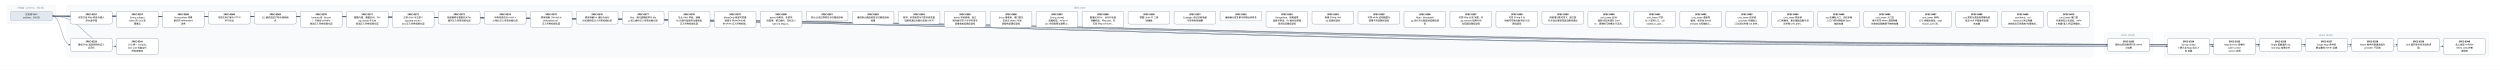
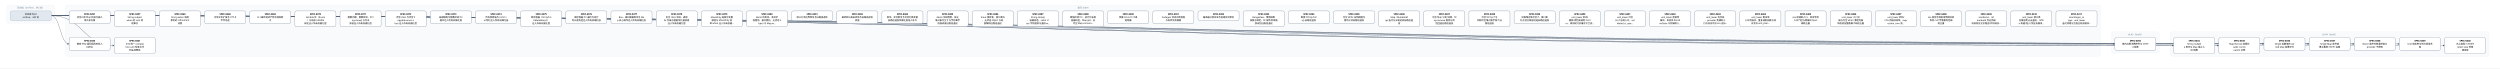
- <svg xmlns="http://www.w3.org/2000/svg" width="14352" height="400" viewBox="0 0 14352 400" font-family="PingFang SC, Microsoft YaHei, sans-serif">
+ <svg xmlns="http://www.w3.org/2000/svg" width="14616" height="400" viewBox="0 0 14616 400" font-family="PingFang SC, Microsoft YaHei, sans-serif">
  <defs>
    <marker id="arrow" viewBox="0 0 10 10" refX="9" refY="5" markerWidth="7" markerHeight="7" orient="auto-start-reverse">
      <path d="M0,0 L10,5 L0,10 z" fill="#475569" />
    </marker>
  </defs>
-   <rect width="14352" height="400" fill="#ffffff" />
+   <rect width="14616" height="400" fill="#ffffff" />
  <rect x="40" y="30" width="280" height="106" rx="12" fill="#f8fafc" stroke="#e2e8f0" />
  <text x="180" y="50" text-anchor="middle" font-size="13" fill="#64748b">已完成（archive，342 份）</text>
-   <rect x="384" y="30" width="11632" height="298" rx="12" fill="#f8fafc" stroke="#e2e8f0" />
-   <text x="6200" y="50" text-anchor="middle" font-size="13" fill="#64748b">现行 active</text>
-   <rect x="12080" y="186" width="280" height="124" rx="12" fill="#f8fafc" stroke="#e2e8f0" />
-   <text x="12220" y="206" text-anchor="middle" font-size="13" fill="#64748b">v0.43（draft）</text>
-   <rect x="12424" y="186" width="1864" height="142" rx="12" fill="#f8fafc" stroke="#e2e8f0" />
-   <text x="13356" y="206" text-anchor="middle" font-size="13" fill="#64748b">v0.44（draft）</text>
-   <path d="M 300 92 C 6200 92, 6200 257, 12100 257" fill="none" stroke="#475569" stroke-width="1.5" marker-end="url(#arrow)" />
+   <rect x="384" y="30" width="11896" height="298" rx="12" fill="#f8fafc" stroke="#e2e8f0" />
+   <text x="6332" y="50" text-anchor="middle" font-size="13" fill="#64748b">现行 active</text>
+   <rect x="12344" y="186" width="280" height="124" rx="12" fill="#f8fafc" stroke="#e2e8f0" />
+   <text x="12484" y="206" text-anchor="middle" font-size="13" fill="#64748b">v0.43（draft）</text>
+   <rect x="12688" y="186" width="1864" height="142" rx="12" fill="#f8fafc" stroke="#e2e8f0" />
+   <text x="13620" y="206" text-anchor="middle" font-size="13" fill="#64748b">v0.44（draft）</text>
+   <path d="M 300 92 C 6332 92, 6332 257, 12364 257" fill="none" stroke="#475569" stroke-width="1.5" marker-end="url(#arrow)" />
  <path d="M 300 92 C 352 92, 352 257, 404 257" fill="none" stroke="#475569" stroke-width="1.5" marker-end="url(#arrow)" />
-   <path d="M 300 92 C 6372 92, 6372 266, 12444 266" fill="none" stroke="#475569" stroke-width="1.5" marker-end="url(#arrow)" />
  <path d="M 300 92 C 6504 92, 6504 266, 12708 266" fill="none" stroke="#475569" stroke-width="1.5" marker-end="url(#arrow)" />
-   <path d="M 300 92 C 6636 92, 6636 257, 12972 257" fill="none" stroke="#475569" stroke-width="1.5" marker-end="url(#arrow)" />
+   <path d="M 300 92 C 6636 92, 6636 266, 12972 266" fill="none" stroke="#475569" stroke-width="1.5" marker-end="url(#arrow)" />
  <path d="M 300 92 C 6768 92, 6768 257, 13236 257" fill="none" stroke="#475569" stroke-width="1.5" marker-end="url(#arrow)" />
  <path d="M 300 92 C 6900 92, 6900 257, 13500 257" fill="none" stroke="#475569" stroke-width="1.5" marker-end="url(#arrow)" />
  <path d="M 300 92 C 7032 92, 7032 257, 13764 257" fill="none" stroke="#475569" stroke-width="1.5" marker-end="url(#arrow)" />
-   <path d="M 300 92 C 7164 92, 7164 266, 14028 266" fill="none" stroke="#475569" stroke-width="1.5" marker-end="url(#arrow)" />
+   <path d="M 300 92 C 7164 92, 7164 257, 14028 257" fill="none" stroke="#475569" stroke-width="1.5" marker-end="url(#arrow)" />
+   <path d="M 300 92 C 7296 92, 7296 266, 14292 266" fill="none" stroke="#475569" stroke-width="1.5" marker-end="url(#arrow)" />
  <path d="M 300 92 C 484 92, 484 266, 668 266" fill="none" stroke="#475569" stroke-width="1.5" marker-end="url(#arrow)" />
  <rect x="404" y="64" width="240" height="74" rx="10" fill="#ffffff" stroke="#64748b" stroke-width="1.5" />
  <text x="524" y="87" text-anchor="middle" font-size="13" font-weight="600">SPEC-0291</text>
  <text x="524" y="105" text-anchor="middle" font-size="13">非空只读 Map 构造与插入</text>
  <text x="524" y="123" text-anchor="middle" font-size="13">序共享存储</text>
-   <rect x="12100" y="220" width="240" height="74" rx="10" fill="#ffffff" stroke="#64748b" stroke-width="1.5" />
-   <text x="12220" y="243" text-anchor="middle" font-size="13" font-weight="600">SPEC-0292</text>
-   <text x="12220" y="261" text-anchor="middle" font-size="13">链内立即消费序列与 owne</text>
-   <text x="12220" y="279" text-anchor="middle" font-size="13">d 结果</text>
+   <rect x="12364" y="220" width="240" height="74" rx="10" fill="#ffffff" stroke="#64748b" stroke-width="1.5" />
+   <text x="12484" y="243" text-anchor="middle" font-size="13" font-weight="600">SPEC-0292</text>
+   <text x="12484" y="261" text-anchor="middle" font-size="13">链内立即消费序列与 owne</text>
+   <text x="12484" y="279" text-anchor="middle" font-size="13">d 结果</text>
  <rect x="404" y="220" width="240" height="74" rx="10" fill="#ffffff" stroke="#64748b" stroke-width="1.5" />
  <text x="524" y="243" text-anchor="middle" font-size="13" font-weight="600">SPEC-0333</text>
  <text x="524" y="261" text-anchor="middle" font-size="13">静态 Map 返回调用的双入</text>
  <text x="524" y="279" text-anchor="middle" font-size="13">口闭合</text>
-   <rect x="12444" y="220" width="240" height="92" rx="10" fill="#ffffff" stroke="#64748b" stroke-width="1.5" />
-   <text x="12564" y="243" text-anchor="middle" font-size="13" font-weight="600">SPEC-0334</text>
-   <text x="12564" y="261" text-anchor="middle" font-size="13">String nullabl</text>
-   <text x="12564" y="279" text-anchor="middle" font-size="13">e 表示与 Map 组合 A</text>
-   <text x="12564" y="297" text-anchor="middle" font-size="13">BI 前置</text>
  <rect x="12708" y="220" width="240" height="92" rx="10" fill="#ffffff" stroke="#64748b" stroke-width="1.5" />
-   <text x="12828" y="243" text-anchor="middle" font-size="13" font-weight="600">SPEC-0335</text>
-   <text x="12828" y="261" text-anchor="middle" font-size="13">Map Borrow 结果的</text>
-   <text x="12828" y="279" text-anchor="middle" font-size="13"> caller contin</text>
-   <text x="12828" y="297" text-anchor="middle" font-size="13">uation 证明</text>
-   <rect x="12972" y="220" width="240" height="74" rx="10" fill="#ffffff" stroke="#64748b" stroke-width="1.5" />
-   <text x="13092" y="243" text-anchor="middle" font-size="13" font-weight="600">SPEC-0336</text>
-   <text x="13092" y="261" text-anchor="middle" font-size="13">Single 函数值的 ow</text>
-   <text x="13092" y="279" text-anchor="middle" font-size="13">ned Map 结果交付</text>
+   <text x="12828" y="243" text-anchor="middle" font-size="13" font-weight="600">SPEC-0334</text>
+   <text x="12828" y="261" text-anchor="middle" font-size="13">String nullabl</text>
+   <text x="12828" y="279" text-anchor="middle" font-size="13">e 表示与 Map 组合 A</text>
+   <text x="12828" y="297" text-anchor="middle" font-size="13">BI 前置</text>
+   <rect x="12972" y="220" width="240" height="92" rx="10" fill="#ffffff" stroke="#64748b" stroke-width="1.5" />
+   <text x="13092" y="243" text-anchor="middle" font-size="13" font-weight="600">SPEC-0335</text>
+   <text x="13092" y="261" text-anchor="middle" font-size="13">Map Borrow 结果的</text>
+   <text x="13092" y="279" text-anchor="middle" font-size="13"> caller contin</text>
+   <text x="13092" y="297" text-anchor="middle" font-size="13">uation 证明</text>
  <rect x="13236" y="220" width="240" height="74" rx="10" fill="#ffffff" stroke="#64748b" stroke-width="1.5" />
-   <text x="13356" y="243" text-anchor="middle" font-size="13" font-weight="600">SPEC-0337</text>
-   <text x="13356" y="261" text-anchor="middle" font-size="13">Single Map 条件结</text>
-   <text x="13356" y="279" text-anchor="middle" font-size="13">果与重绑 owner 运输</text>
+   <text x="13356" y="243" text-anchor="middle" font-size="13" font-weight="600">SPEC-0336</text>
+   <text x="13356" y="261" text-anchor="middle" font-size="13">Single 函数值的 ow</text>
+   <text x="13356" y="279" text-anchor="middle" font-size="13">ned Map 结果交付</text>
  <rect x="13500" y="220" width="240" height="74" rx="10" fill="#ffffff" stroke="#64748b" stroke-width="1.5" />
-   <text x="13620" y="243" text-anchor="middle" font-size="13" font-weight="600">SPEC-0338</text>
-   <text x="13620" y="261" text-anchor="middle" font-size="13">Never 条件的普通求值与</text>
-   <text x="13620" y="279" text-anchor="middle" font-size="13"> provider 不获取</text>
+   <text x="13620" y="243" text-anchor="middle" font-size="13" font-weight="600">SPEC-0337</text>
+   <text x="13620" y="261" text-anchor="middle" font-size="13">Single Map 条件结</text>
+   <text x="13620" y="279" text-anchor="middle" font-size="13">果与重绑 owner 运输</text>
  <rect x="13764" y="220" width="240" height="74" rx="10" fill="#ffffff" stroke="#64748b" stroke-width="1.5" />
-   <text x="13884" y="243" text-anchor="middle" font-size="13" font-weight="600">SPEC-0339</text>
-   <text x="13884" y="261" text-anchor="middle" font-size="13">Unit 值实参与待决调用求</text>
-   <text x="13884" y="279" text-anchor="middle" font-size="13">值</text>
-   <rect x="14028" y="220" width="240" height="92" rx="10" fill="#ffffff" stroke="#64748b" stroke-width="1.5" />
-   <text x="14148" y="243" text-anchor="middle" font-size="13" font-weight="600">SPEC-0340</text>
-   <text x="14148" y="261" text-anchor="middle" font-size="13">名义类型 nullable </text>
-   <text x="14148" y="279" text-anchor="middle" font-size="13">retest view 的普</text>
-   <text x="14148" y="297" text-anchor="middle" font-size="13">通读取</text>
+   <text x="13884" y="243" text-anchor="middle" font-size="13" font-weight="600">SPEC-0338</text>
+   <text x="13884" y="261" text-anchor="middle" font-size="13">Never 条件的普通求值与</text>
+   <text x="13884" y="279" text-anchor="middle" font-size="13"> provider 不获取</text>
+   <rect x="14028" y="220" width="240" height="74" rx="10" fill="#ffffff" stroke="#64748b" stroke-width="1.5" />
+   <text x="14148" y="243" text-anchor="middle" font-size="13" font-weight="600">SPEC-0339</text>
+   <text x="14148" y="261" text-anchor="middle" font-size="13">Unit 值实参与待决调用求</text>
+   <text x="14148" y="279" text-anchor="middle" font-size="13">值</text>
+   <rect x="14292" y="220" width="240" height="92" rx="10" fill="#ffffff" stroke="#64748b" stroke-width="1.5" />
+   <text x="14412" y="243" text-anchor="middle" font-size="13" font-weight="600">SPEC-0340</text>
+   <text x="14412" y="261" text-anchor="middle" font-size="13">名义类型 nullable </text>
+   <text x="14412" y="279" text-anchor="middle" font-size="13">retest view 的普</text>
+   <text x="14412" y="297" text-anchor="middle" font-size="13">通读取</text>
  <rect x="668" y="220" width="240" height="92" rx="10" fill="#ffffff" stroke="#64748b" stroke-width="1.5" />
  <text x="788" y="243" text-anchor="middle" font-size="13" font-weight="600">SPEC-0341</text>
  <text x="788" y="261" text-anchor="middle" font-size="13">D10 统一 compila</text>
  <text x="788" y="279" text-anchor="middle" font-size="13">tion-unit 检查与代</text>
  <text x="788" y="297" text-anchor="middle" font-size="13">码生成管线</text>
  <rect x="668" y="64" width="240" height="92" rx="10" fill="#ffffff" stroke="#64748b" stroke-width="1.5" />
  <text x="788" y="87" text-anchor="middle" font-size="13" font-weight="600">SPEC-0357</text>
  <text x="788" y="105" text-anchor="middle" font-size="13">String subject</text>
  <text x="788" y="123" text-anchor="middle" font-size="13"> when 的 Unit 清</text>
  <text x="788" y="141" text-anchor="middle" font-size="13">理事实</text>
  <rect x="932" y="64" width="240" height="92" rx="10" fill="#ffffff" stroke="#64748b" stroke-width="1.5" />
  <text x="1052" y="87" text-anchor="middle" font-size="13" font-weight="600">SPEC-0360</text>
  <text x="1052" y="105" text-anchor="middle" font-size="13">String when 清理</text>
  <text x="1052" y="123" text-anchor="middle" font-size="13">事实的 refinement</text>
  <text x="1052" y="141" text-anchor="middle" font-size="13"> 消费</text>
  <rect x="1196" y="64" width="240" height="74" rx="10" fill="#ffffff" stroke="#64748b" stroke-width="1.5" />
  <text x="1316" y="87" text-anchor="middle" font-size="13" font-weight="600">SPEC-0368</text>
  <text x="1316" y="105" text-anchor="middle" font-size="13">可信文本扩展与 UTF-8 </text>
  <text x="1316" y="123" text-anchor="middle" font-size="13">字节往返</text>
  <rect x="1460" y="64" width="240" height="74" rx="10" fill="#ffffff" stroke="#64748b" stroke-width="1.5" />
  <text x="1580" y="87" text-anchor="middle" font-size="13" font-weight="600">SPEC-0369</text>
  <text x="1580" y="105" text-anchor="middle" font-size="13">CLI 最终调试产物与源码断</text>
  <text x="1580" y="123" text-anchor="middle" font-size="13">点</text>
  <rect x="1724" y="64" width="240" height="92" rx="10" fill="#ffffff" stroke="#64748b" stroke-width="1.5" />
  <text x="1844" y="87" text-anchor="middle" font-size="13" font-weight="600">SPEC-0370</text>
  <text x="1844" y="105" text-anchor="middle" font-size="13">lambda 体（thunk</text>
  <text x="1844" y="123" text-anchor="middle" font-size="13">）与局部 callable </text>
  <text x="1844" y="141" text-anchor="middle" font-size="13">绑定迁入所有权细化层</text>
  <rect x="1988" y="64" width="240" height="92" rx="10" fill="#ffffff" stroke="#64748b" stroke-width="1.5" />
  <text x="2108" y="87" text-anchor="middle" font-size="13" font-weight="600">SPEC-0371</text>
  <text x="2108" y="105" text-anchor="middle" font-size="13">整数内建、整数区间、Stri</text>
  <text x="2108" y="123" text-anchor="middle" font-size="13">ng.clone() 与文本</text>
  <text x="2108" y="141" text-anchor="middle" font-size="13">原语迁入所有权细化层</text>
  <rect x="2252" y="64" width="240" height="92" rx="10" fill="#ffffff" stroke="#64748b" stroke-width="1.5" />
  <text x="2372" y="87" text-anchor="middle" font-size="13" font-weight="600">SPEC-0372</text>
  <text x="2372" y="105" text-anchor="middle" font-size="13">泛型 class 与泛型 C</text>
  <text x="2372" y="123" text-anchor="middle" font-size="13">opyable enum c</text>
  <text x="2372" y="141" text-anchor="middle" font-size="13">lass 迁入所有权细化层</text>
  <rect x="2516" y="64" width="240" height="74" rx="10" fill="#ffffff" stroke="#64748b" stroke-width="1.5" />
  <text x="2636" y="87" text-anchor="middle" font-size="13" font-weight="600">SPEC-0373</text>
  <text x="2636" y="105" text-anchor="middle" font-size="13">局部解构与整数区间 for </text>
  <text x="2636" y="123" text-anchor="middle" font-size="13">循环迁入所有权细化层</text>
  <rect x="2780" y="64" width="240" height="74" rx="10" fill="#ffffff" stroke="#64748b" stroke-width="1.5" />
  <text x="2900" y="87" text-anchor="middle" font-size="13" font-weight="600">SPEC-0374</text>
  <text x="2900" y="105" text-anchor="middle" font-size="13">所有权原语与 const v</text>
  <text x="2900" y="123" text-anchor="middle" font-size="13">al 物化迁入所有权细化层</text>
  <rect x="3044" y="64" width="240" height="92" rx="10" fill="#ffffff" stroke="#64748b" stroke-width="1.5" />
  <text x="3164" y="87" text-anchor="middle" font-size="13" font-weight="600">SPEC-0375</text>
  <text x="3164" y="105" text-anchor="middle" font-size="13">顺序容器（Array/Lis</text>
  <text x="3164" y="123" text-anchor="middle" font-size="13">t/MutableList）</text>
  <text x="3164" y="141" text-anchor="middle" font-size="13">迁入所有权细化层</text>
  <rect x="3308" y="64" width="240" height="74" rx="10" fill="#ffffff" stroke="#64748b" stroke-width="1.5" />
  <text x="3428" y="87" text-anchor="middle" font-size="13" font-weight="600">SPEC-0376</text>
  <text x="3428" y="105" text-anchor="middle" font-size="13">顺序容器 for 遍历与运行</text>
  <text x="3428" y="123" text-anchor="middle" font-size="13">时长度构造迁入所有权细化层</text>
  <rect x="3572" y="64" width="240" height="74" rx="10" fill="#ffffff" stroke="#64748b" stroke-width="1.5" />
  <text x="3692" y="87" text-anchor="middle" font-size="13" font-weight="600">SPEC-0377</text>
  <text x="3692" y="105" text-anchor="middle" font-size="13">Box、递归装箱枚举与 Ma</text>
  <text x="3692" y="123" text-anchor="middle" font-size="13">p 核心操作迁入所有权细化层</text>
  <rect x="3836" y="64" width="240" height="92" rx="10" fill="#ffffff" stroke="#64748b" stroke-width="1.5" />
  <text x="3956" y="87" text-anchor="middle" font-size="13" font-weight="600">SPEC-0378</text>
  <text x="3956" y="105" text-anchor="middle" font-size="13">复合 class 字段、通用</text>
  <text x="3956" y="123" text-anchor="middle" font-size="13"> Rc 负载与智能窄化接收者</text>
  <text x="3956" y="141" text-anchor="middle" font-size="13">迁入所有权细化层</text>
  <rect x="4100" y="64" width="240" height="92" rx="10" fill="#ffffff" stroke="#64748b" stroke-width="1.5" />
  <text x="4220" y="87" text-anchor="middle" font-size="13" font-weight="600">SPEC-0379</text>
  <text x="4220" y="105" text-anchor="middle" font-size="13">MoveOnly 局部可变重</text>
  <text x="4220" y="123" text-anchor="middle" font-size="13">赋值与 MoveOnly 枚</text>
  <text x="4220" y="141" text-anchor="middle" font-size="13">举 when 迁入所有权细…</text>
  <rect x="4364" y="64" width="240" height="92" rx="10" fill="#ffffff" stroke="#64748b" stroke-width="1.5" />
  <text x="4484" y="87" text-anchor="middle" font-size="13" font-weight="600">SPEC-0380</text>
  <text x="4484" y="105" text-anchor="middle" font-size="13">deinit 析构体、多层字</text>
  <text x="4484" y="123" text-anchor="middle" font-size="13">段借用、接口委托、无状态 o</text>
  <text x="4484" y="141" text-anchor="middle" font-size="13">bject 与 Map.w…</text>
  <rect x="4628" y="64" width="240" height="56" rx="10" fill="#ffffff" stroke="#64748b" stroke-width="1.5" />
  <text x="4748" y="87" text-anchor="middle" font-size="13" font-weight="600">SPEC-0381</text>
  <text x="4748" y="105" text-anchor="middle" font-size="13">默认分流边界修复与旧路径退休</text>
  <rect x="4892" y="64" width="240" height="74" rx="10" fill="#ffffff" stroke="#64748b" stroke-width="1.5" />
  <text x="5012" y="87" text-anchor="middle" font-size="13" font-weight="600">SPEC-0383</text>
  <text x="5012" y="105" text-anchor="middle" font-size="13">最终默认路由收敛与旧路径退休</text>
  <text x="5012" y="123" text-anchor="middle" font-size="13">收尾</text>
  <rect x="5156" y="64" width="240" height="74" rx="10" fill="#ffffff" stroke="#64748b" stroke-width="1.5" />
  <text x="5276" y="87" text-anchor="middle" font-size="13" font-weight="600">SPEC-0384</text>
  <text x="5276" y="105" text-anchor="middle" font-size="13">枚举、非空断言与可变列表变更</text>
  <text x="5276" y="123" text-anchor="middle" font-size="13">旧路径退役及细化层准入补齐</text>
  <rect x="5420" y="64" width="240" height="92" rx="10" fill="#ffffff" stroke="#64748b" stroke-width="1.5" />
  <text x="5540" y="87" text-anchor="middle" font-size="13" font-weight="600">SPEC-0385</text>
  <text x="5540" y="105" text-anchor="middle" font-size="13">deinit 字段借用、独立</text>
  <text x="5540" y="123" text-anchor="middle" font-size="13">堆对象可空 if 与字符串字</text>
  <text x="5540" y="141" text-anchor="middle" font-size="13">段接收者旧路径退役</text>
  <rect x="5684" y="64" width="240" height="92" rx="10" fill="#ffffff" stroke="#64748b" stroke-width="1.5" />
  <text x="5804" y="87" text-anchor="middle" font-size="13" font-weight="600">SPEC-0386</text>
  <text x="5804" y="105" text-anchor="middle" font-size="13">Inout 接收者、接口委托</text>
  <text x="5804" y="123" text-anchor="middle" font-size="13">、无状态 object 与局</text>
  <text x="5804" y="141" text-anchor="middle" font-size="13">部解构旧路径退役</text>
  <rect x="5948" y="64" width="240" height="92" rx="10" fill="#ffffff" stroke="#64748b" stroke-width="1.5" />
  <text x="6068" y="87" text-anchor="middle" font-size="13" font-weight="600">SPEC-0387</text>
  <text x="6068" y="105" text-anchor="middle" font-size="13">String.clone()</text>
  <text x="6068" y="123" text-anchor="middle" font-size="13">、装箱构造、value cl</text>
  <text x="6068" y="141" text-anchor="middle" font-size="13">ass 字段借用与通用 w…</text>
  <rect x="6212" y="64" width="240" height="92" rx="10" fill="#ffffff" stroke="#64748b" stroke-width="1.5" />
  <text x="6332" y="87" text-anchor="middle" font-size="13" font-weight="600">SPEC-0388</text>
  <text x="6332" y="105" text-anchor="middle" font-size="13">数值区间 for、运行时长度</text>
  <text x="6332" y="123" text-anchor="middle" font-size="13">容器构造、Map.get、非</text>
  <text x="6332" y="141" text-anchor="middle" font-size="13">可空 Map.consum…</text>
  <rect x="6476" y="64" width="240" height="74" rx="10" fill="#ffffff" stroke="#64748b" stroke-width="1.5" />
  <text x="6596" y="87" text-anchor="middle" font-size="13" font-weight="600">SPEC-0390</text>
  <text x="6596" y="105" text-anchor="middle" font-size="13">预置 Linux CI 工具</text>
  <text x="6596" y="123" text-anchor="middle" font-size="13">链镜像</text>
  <rect x="6740" y="64" width="240" height="74" rx="10" fill="#ffffff" stroke="#64748b" stroke-width="1.5" />
  <text x="6860" y="87" text-anchor="middle" font-size="13" font-weight="600">SPEC-0391</text>
  <text x="6860" y="105" text-anchor="middle" font-size="13">Codegen 测试诊断落盘</text>
  <text x="6860" y="123" text-anchor="middle" font-size="13">与有界失败摘要</text>
  <rect x="7004" y="64" width="240" height="56" rx="10" fill="#ffffff" stroke="#64748b" stroke-width="1.5" />
  <text x="7124" y="87" text-anchor="middle" font-size="13" font-weight="600">SPEC-0392</text>
  <text x="7124" y="105" text-anchor="middle" font-size="13">编译器分层复审与前端合同修复</text>
  <rect x="7268" y="64" width="240" height="92" rx="10" fill="#ffffff" stroke="#64748b" stroke-width="1.5" />
  <text x="7388" y="87" text-anchor="middle" font-size="13" font-weight="600">SPEC-0393</text>
  <text x="7388" y="105" text-anchor="middle" font-size="13">RangeView、借用结果</text>
  <text x="7388" y="123" text-anchor="middle" font-size="13">函数与绑定、Rc 操作及带捕</text>
  <text x="7388" y="141" text-anchor="middle" font-size="13">获闭包旧路径退役</text>
  <rect x="7532" y="64" width="240" height="74" rx="10" fill="#ffffff" stroke="#64748b" stroke-width="1.5" />
  <text x="7652" y="87" text-anchor="middle" font-size="13" font-weight="600">SPEC-0394</text>
  <text x="7652" y="105" text-anchor="middle" font-size="13">直接 String.clon</text>
  <text x="7652" y="123" text-anchor="middle" font-size="13">e() 旧路径退役</text>
  <rect x="7796" y="64" width="240" height="74" rx="10" fill="#ffffff" stroke="#64748b" stroke-width="1.5" />
  <text x="7916" y="87" text-anchor="middle" font-size="13" font-weight="600">SPEC-0395</text>
  <text x="7916" y="105" text-anchor="middle" font-size="13">可空 while 证明视图与</text>
  <text x="7916" y="123" text-anchor="middle" font-size="13">借用子项旧路径退役</text>
  <rect x="8060" y="64" width="240" height="92" rx="10" fill="#ffffff" stroke="#64748b" stroke-width="1.5" />
  <text x="8180" y="87" text-anchor="middle" font-size="13" font-weight="600">SPEC-0396</text>
  <text x="8180" y="105" text-anchor="middle" font-size="13">Map / MutableM</text>
  <text x="8180" y="123" text-anchor="middle" font-size="13">ap 迭代与关联延续旧路径退</text>
  <text x="8180" y="141" text-anchor="middle" font-size="13">役</text>
  <rect x="8324" y="64" width="240" height="92" rx="10" fill="#ffffff" stroke="#64748b" stroke-width="1.5" />
  <text x="8444" y="87" text-anchor="middle" font-size="13" font-weight="600">SPEC-0397</text>
  <text x="8444" y="105" text-anchor="middle" font-size="13">可空 Map 分支/消费、M</text>
  <text x="8444" y="123" text-anchor="middle" font-size="13">ap.remove 借用与闭</text>
  <text x="8444" y="141" text-anchor="middle" font-size="13">包回退旧路径退役</text>
  <rect x="8588" y="64" width="240" height="92" rx="10" fill="#ffffff" stroke="#64748b" stroke-width="1.5" />
  <text x="8708" y="87" text-anchor="middle" font-size="13" font-weight="600">SPEC-0398</text>
  <text x="8708" y="105" text-anchor="middle" font-size="13">可空 String if 与</text>
  <text x="8708" y="123" text-anchor="middle" font-size="13">同根可空堆对象字段 if 旧</text>
  <text x="8708" y="141" text-anchor="middle" font-size="13">路径退役</text>
  <rect x="8852" y="64" width="240" height="74" rx="10" fill="#ffffff" stroke="#64748b" stroke-width="1.5" />
  <text x="8972" y="87" text-anchor="middle" font-size="13" font-weight="600">SPEC-0399</text>
  <text x="8972" y="105" text-anchor="middle" font-size="13">同根堆对象可空 if、接口委</text>
  <text x="8972" y="123" text-anchor="middle" font-size="13">托与混合兼容回退旧路径退役</text>
  <rect x="9116" y="64" width="240" height="92" rx="10" fill="#ffffff" stroke="#64748b" stroke-width="1.5" />
  <text x="9236" y="87" text-anchor="middle" font-size="13" font-weight="600">SPEC-0400</text>
  <text x="9236" y="105" text-anchor="middle" font-size="13">unit_lower 区间/</text>
  <text x="9236" y="123" text-anchor="middle" font-size="13">捕获/闭包来源死 Carri</text>
  <text x="9236" y="141" text-anchor="middle" font-size="13">er、调用帧冗余槽与守卫测…</text>
  <rect x="9380" y="64" width="240" height="92" rx="10" fill="#ffffff" stroke="#64748b" stroke-width="1.5" />
  <text x="9500" y="87" text-anchor="middle" font-size="13" font-weight="600">SPEC-0401</text>
  <text x="9500" y="105" text-anchor="middle" font-size="13">unit_lower 可空 </text>
  <text x="9500" y="123" text-anchor="middle" font-size="13">Rc if 证明入口、val</text>
  <text x="9500" y="141" text-anchor="middle" font-size="13">idated_rc_ope…</text>
  <rect x="9644" y="64" width="240" height="92" rx="10" fill="#ffffff" stroke="#64748b" stroke-width="1.5" />
  <text x="9764" y="87" text-anchor="middle" font-size="13" font-weight="600">SPEC-0402</text>
  <text x="9764" y="105" text-anchor="middle" font-size="13">unit_lower 遗留壳</text>
  <text x="9764" y="123" text-anchor="middle" font-size="13">模块、单变体 Iterati</text>
  <text x="9764" y="141" text-anchor="middle" font-size="13">onState 与死辅助入…</text>
  <rect x="9908" y="64" width="240" height="92" rx="10" fill="#ffffff" stroke="#64748b" stroke-width="1.5" />
  <text x="10028" y="87" text-anchor="middle" font-size="13" font-weight="600">SPEC-0403</text>
  <text x="10028" y="105" text-anchor="middle" font-size="13">unit_lower 死字段</text>
  <text x="10028" y="123" text-anchor="middle" font-size="13">、provider 死辅助入</text>
  <text x="10028" y="141" text-anchor="middle" font-size="13">口与测试专用 ssa 支持…</text>
  <rect x="10172" y="64" width="240" height="92" rx="10" fill="#ffffff" stroke="#64748b" stroke-width="1.5" />
  <text x="10292" y="87" text-anchor="middle" font-size="13" font-weight="600">SPEC-0404</text>
  <text x="10292" y="105" text-anchor="middle" font-size="13">unit_lower 剩余单</text>
  <text x="10292" y="123" text-anchor="middle" font-size="13">入口壳模块、重复辅助函数与测</text>
  <text x="10292" y="141" text-anchor="middle" font-size="13">试专用 unit_plan…</text>
  <rect x="10436" y="64" width="240" height="92" rx="10" fill="#ffffff" stroke="#64748b" stroke-width="1.5" />
  <text x="10556" y="87" text-anchor="middle" font-size="13" font-weight="600">SPEC-0405</text>
  <text x="10556" y="105" text-anchor="middle" font-size="13">ssa 死辅助入口、测试专用</text>
  <text x="10556" y="123" text-anchor="middle" font-size="13">入口门控与跨模块 Span </text>
  <text x="10556" y="141" text-anchor="middle" font-size="13">辅助去重</text>
  <rect x="10700" y="64" width="240" height="92" rx="10" fill="#ffffff" stroke="#64748b" stroke-width="1.5" />
  <text x="10820" y="87" text-anchor="middle" font-size="13" font-weight="600">SPEC-0406</text>
  <text x="10820" y="105" text-anchor="middle" font-size="13">unit_lower 入口交</text>
  <text x="10820" y="123" text-anchor="middle" font-size="13">接与可空 when 清理壳模</text>
  <text x="10820" y="141" text-anchor="middle" font-size="13">块收敛及整数算子映射去重</text>
  <rect x="10964" y="64" width="240" height="92" rx="10" fill="#ffffff" stroke="#64748b" stroke-width="1.5" />
  <text x="11084" y="87" text-anchor="middle" font-size="13" font-weight="600">SPEC-0407</text>
  <text x="11084" y="105" text-anchor="middle" font-size="13">unit_lower 析构/</text>
  <text x="11084" y="123" text-anchor="middle" font-size="13">CFG 壳模块收敛、expr</text>
  <text x="11084" y="141" text-anchor="middle" font-size="13">ession_core 测…</text>
  <rect x="11228" y="64" width="240" height="92" rx="10" fill="#ffffff" stroke="#64748b" stroke-width="1.5" />
  <text x="11348" y="87" text-anchor="middle" font-size="13" font-weight="600">SPEC-0408</text>
  <text x="11348" y="105" text-anchor="middle" font-size="13">ssa 类型与源查询壳模块收</text>
  <text x="11348" y="123" text-anchor="middle" font-size="13">敛及 null 字面量判定辅</text>
  <text x="11348" y="141" text-anchor="middle" font-size="13">助去重</text>
  <rect x="11492" y="64" width="240" height="92" rx="10" fill="#ffffff" stroke="#64748b" stroke-width="1.5" />
  <text x="11612" y="87" text-anchor="middle" font-size="13" font-weight="600">SPEC-0409</text>
  <text x="11612" y="105" text-anchor="middle" font-size="13">ssa/deinit、ref</text>
  <text x="11612" y="123" text-anchor="middle" font-size="13">ine/build 凭证壳模</text>
  <text x="11612" y="141" text-anchor="middle" font-size="13">块收敛及冗余路由/作用域状…</text>
  <rect x="11756" y="64" width="240" height="92" rx="10" fill="#ffffff" stroke="#64748b" stroke-width="1.5" />
  <text x="11876" y="87" text-anchor="middle" font-size="13" font-weight="600">SPEC-0410</text>
  <text x="11876" y="105" text-anchor="middle" font-size="13">unit_lower 接口委</text>
  <text x="11876" y="123" text-anchor="middle" font-size="13">托兼容死分支退役、refin</text>
  <text x="11876" y="141" text-anchor="middle" font-size="13">e 构建/准入/凭证壳模块…</text>
+   <rect x="12020" y="64" width="240" height="92" rx="10" fill="#ffffff" stroke="#64748b" stroke-width="1.5" />
+   <text x="12140" y="87" text-anchor="middle" font-size="13" font-weight="600">SPEC-0411</text>
+   <text x="12140" y="105" text-anchor="middle" font-size="13">ssa/integer_ra</text>
+   <text x="12140" y="123" text-anchor="middle" font-size="13">nge、unit_lower</text>
+   <text x="12140" y="141" text-anchor="middle" font-size="13"> 迭代清理与空值比较壳模块…</text>
  <rect x="60" y="64" width="240" height="56" rx="10" fill="#e2e8f0" stroke="#94a3b8" stroke-width="1.5" />
  <text x="180" y="87" text-anchor="middle" font-size="13">已完成 Spec</text>
  <text x="180" y="105" text-anchor="middle" font-size="13">archive，342 份</text>
</svg>
